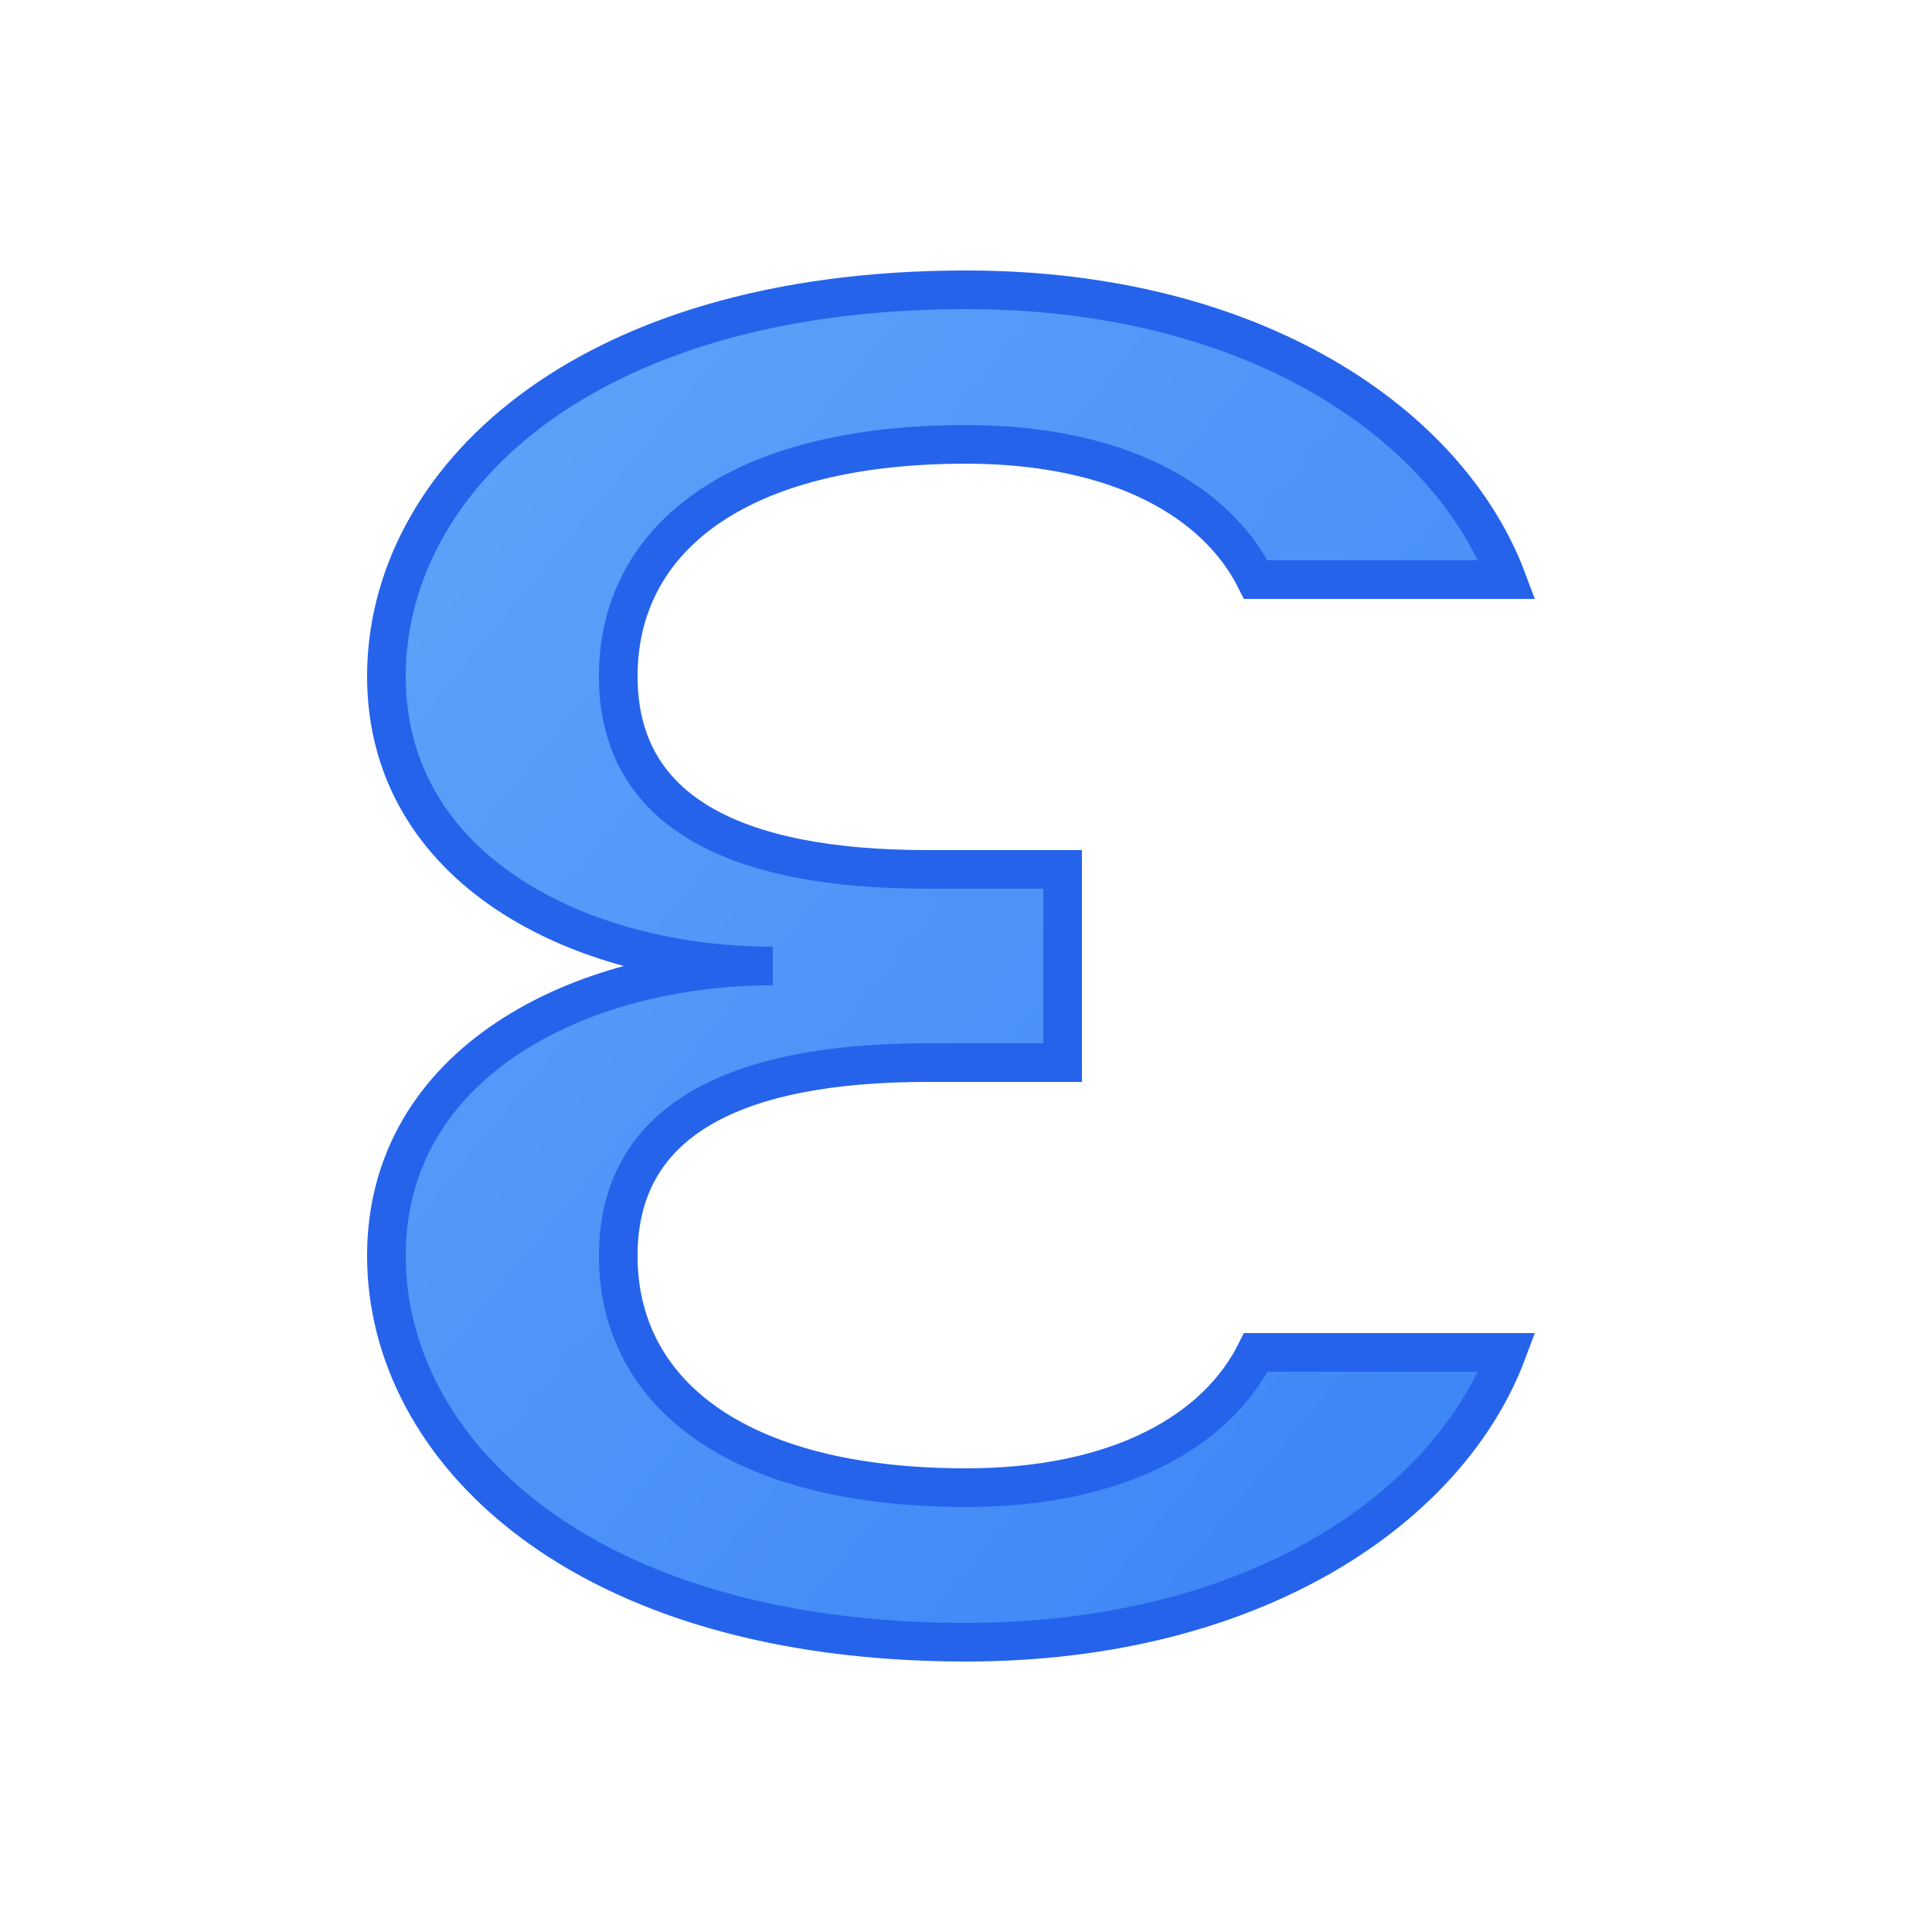
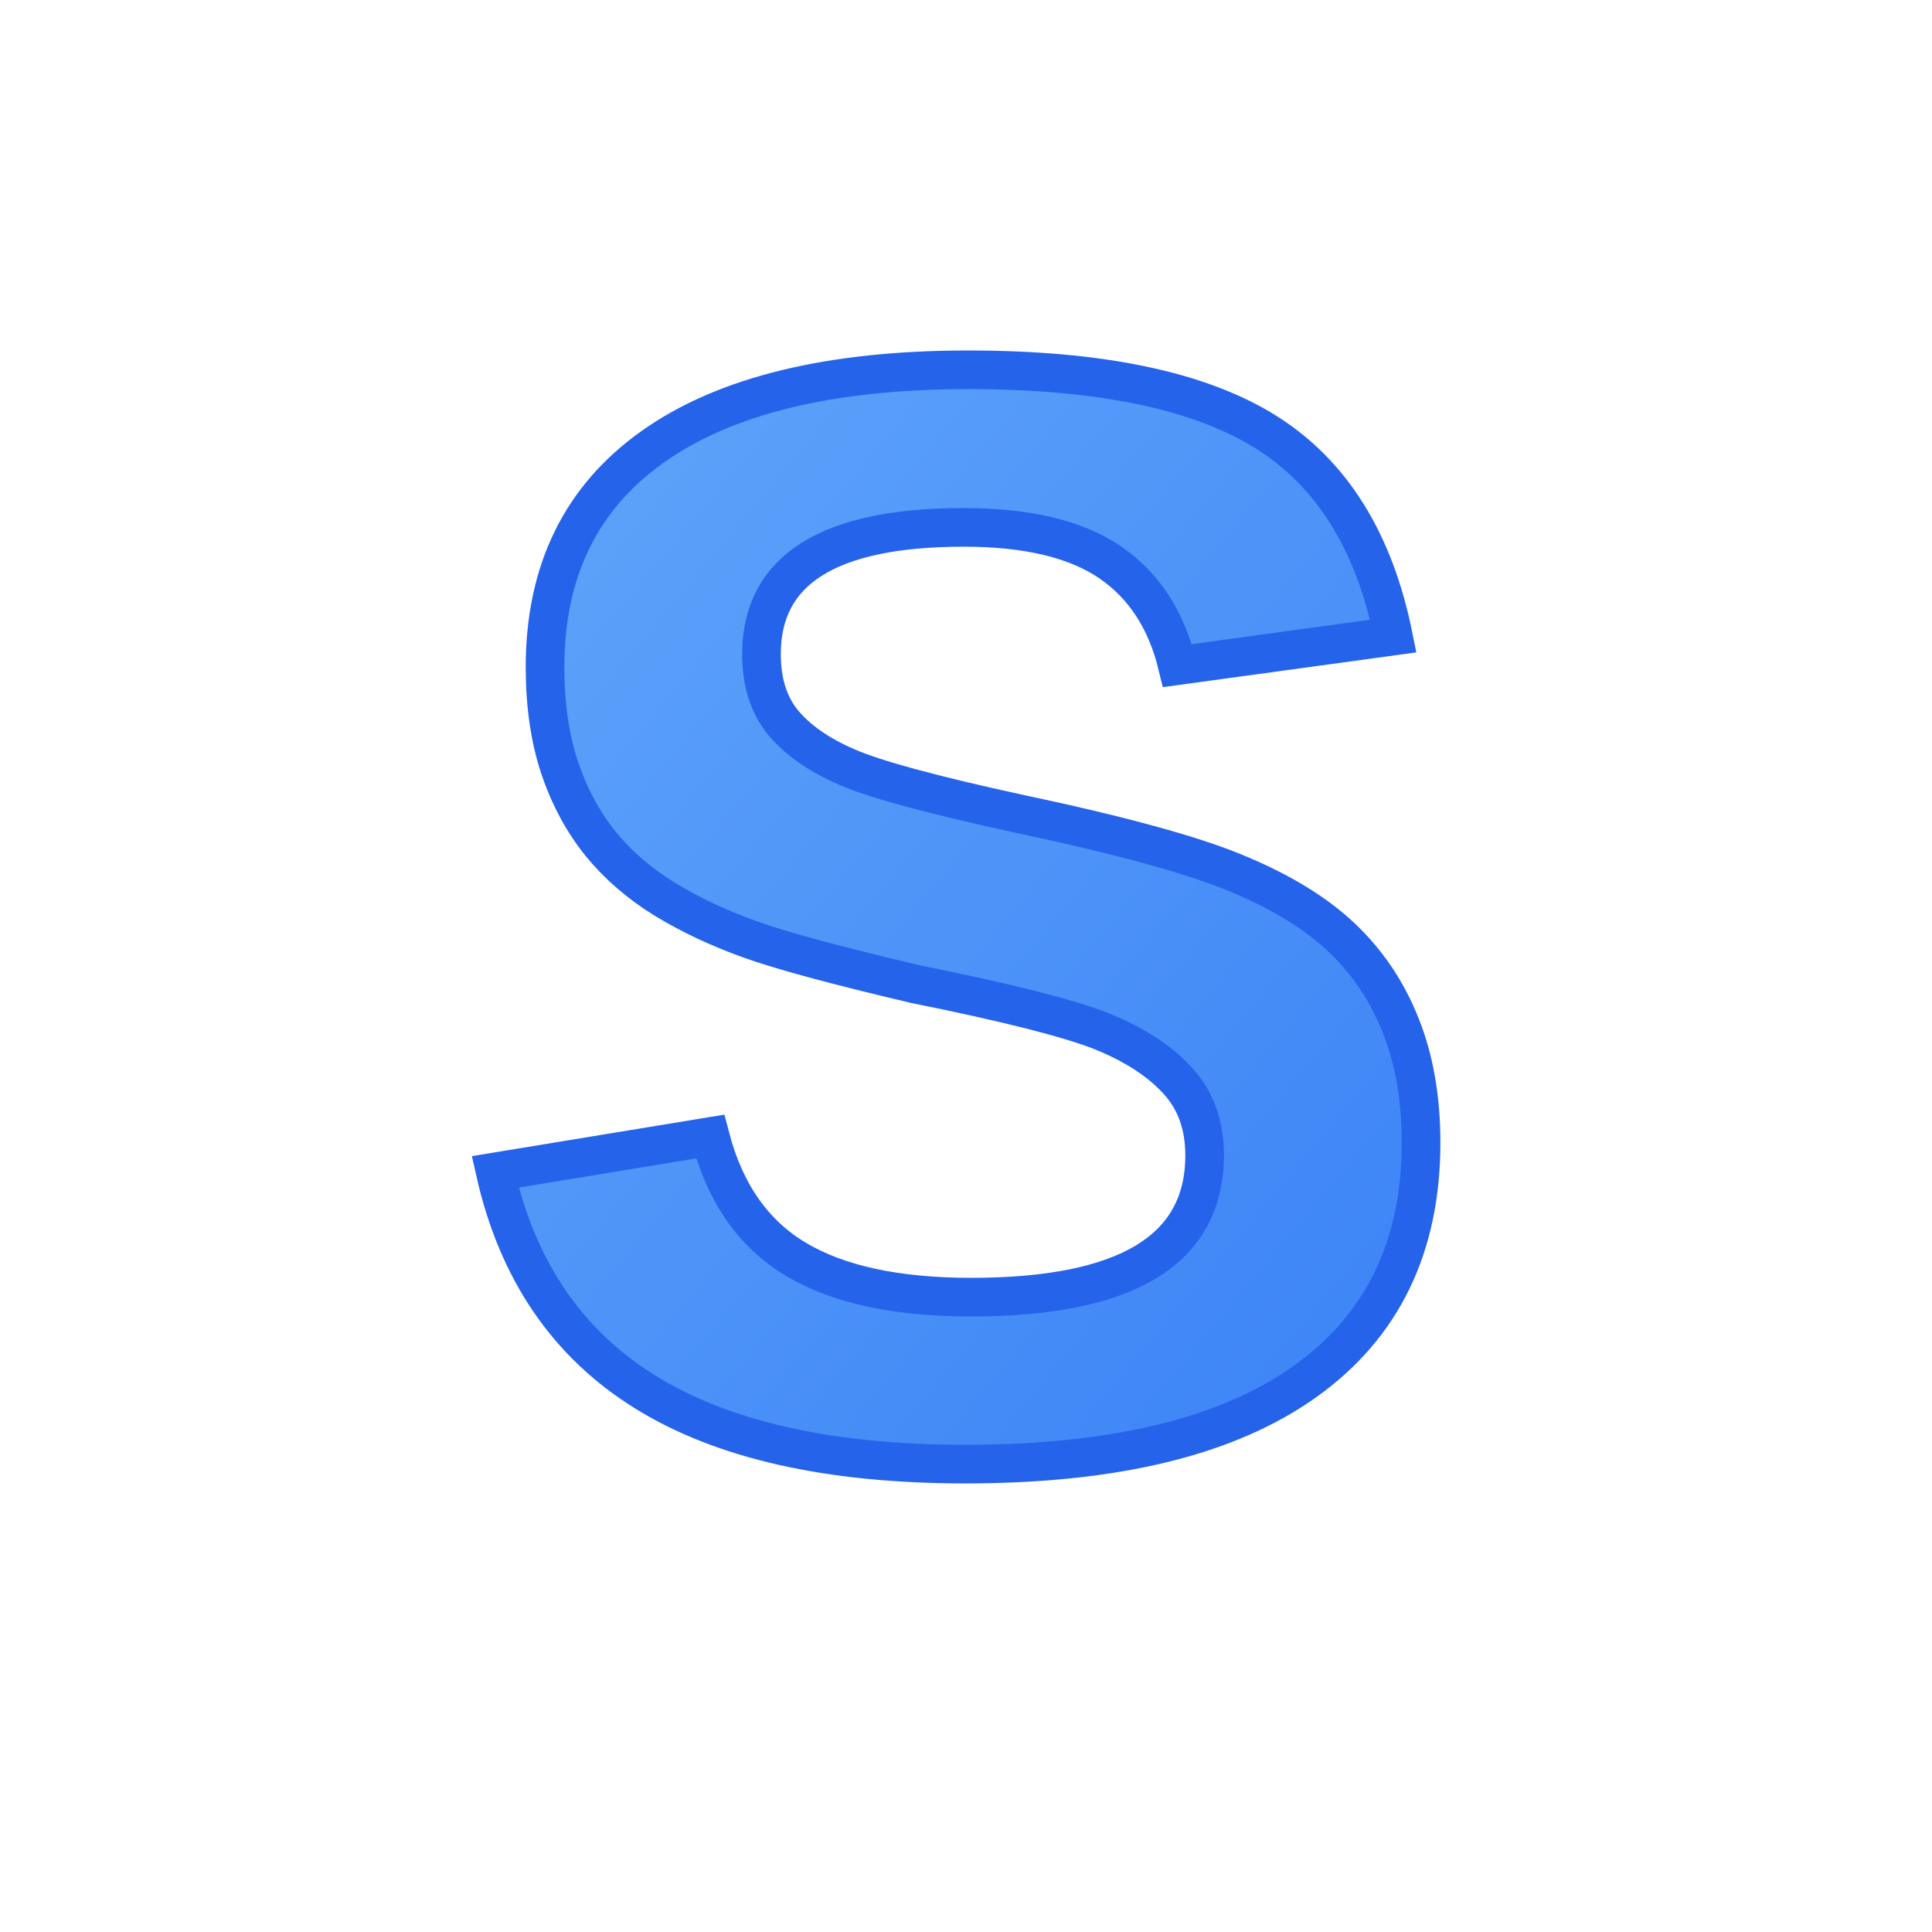
<svg xmlns="http://www.w3.org/2000/svg" viewBox="0 0 100 100">
  <defs>
    <linearGradient id="blueGradient" x1="0%" y1="0%" x2="100%" y2="100%">
      <stop offset="0%" style="stop-color:#60a5fa;stop-opacity:1" />
      <stop offset="100%" style="stop-color:#3b82f6;stop-opacity:1" />
    </linearGradient>
  </defs>
-   <path d="M 50 15 C 30 15, 20 25, 20 35 C 20 45, 30 50, 40 50 C 30 50, 20 55, 20 65 C 20 75, 30 85, 50 85 C 65 85, 75 78, 78 70 L 65 70 C 63 74, 58 77, 50 77 C 38 77, 32 72, 32 65 C 32 58, 38 55, 48 55 L 55 55 L 55 45 L 48 45 C 38 45, 32 42, 32 35 C 32 28, 38 23, 50 23 C 58 23, 63 26, 65 30 L 78 30 C 75 22, 65 15, 50 15 Z" fill="url(#blueGradient)" stroke="#2563eb" stroke-width="2" />
+   <text x="50" y="75" font-family="Arial, sans-serif" font-size="80" font-weight="bold" text-anchor="middle" fill="url(#blueGradient)" stroke="#2563eb" stroke-width="2">S</text>
</svg>
